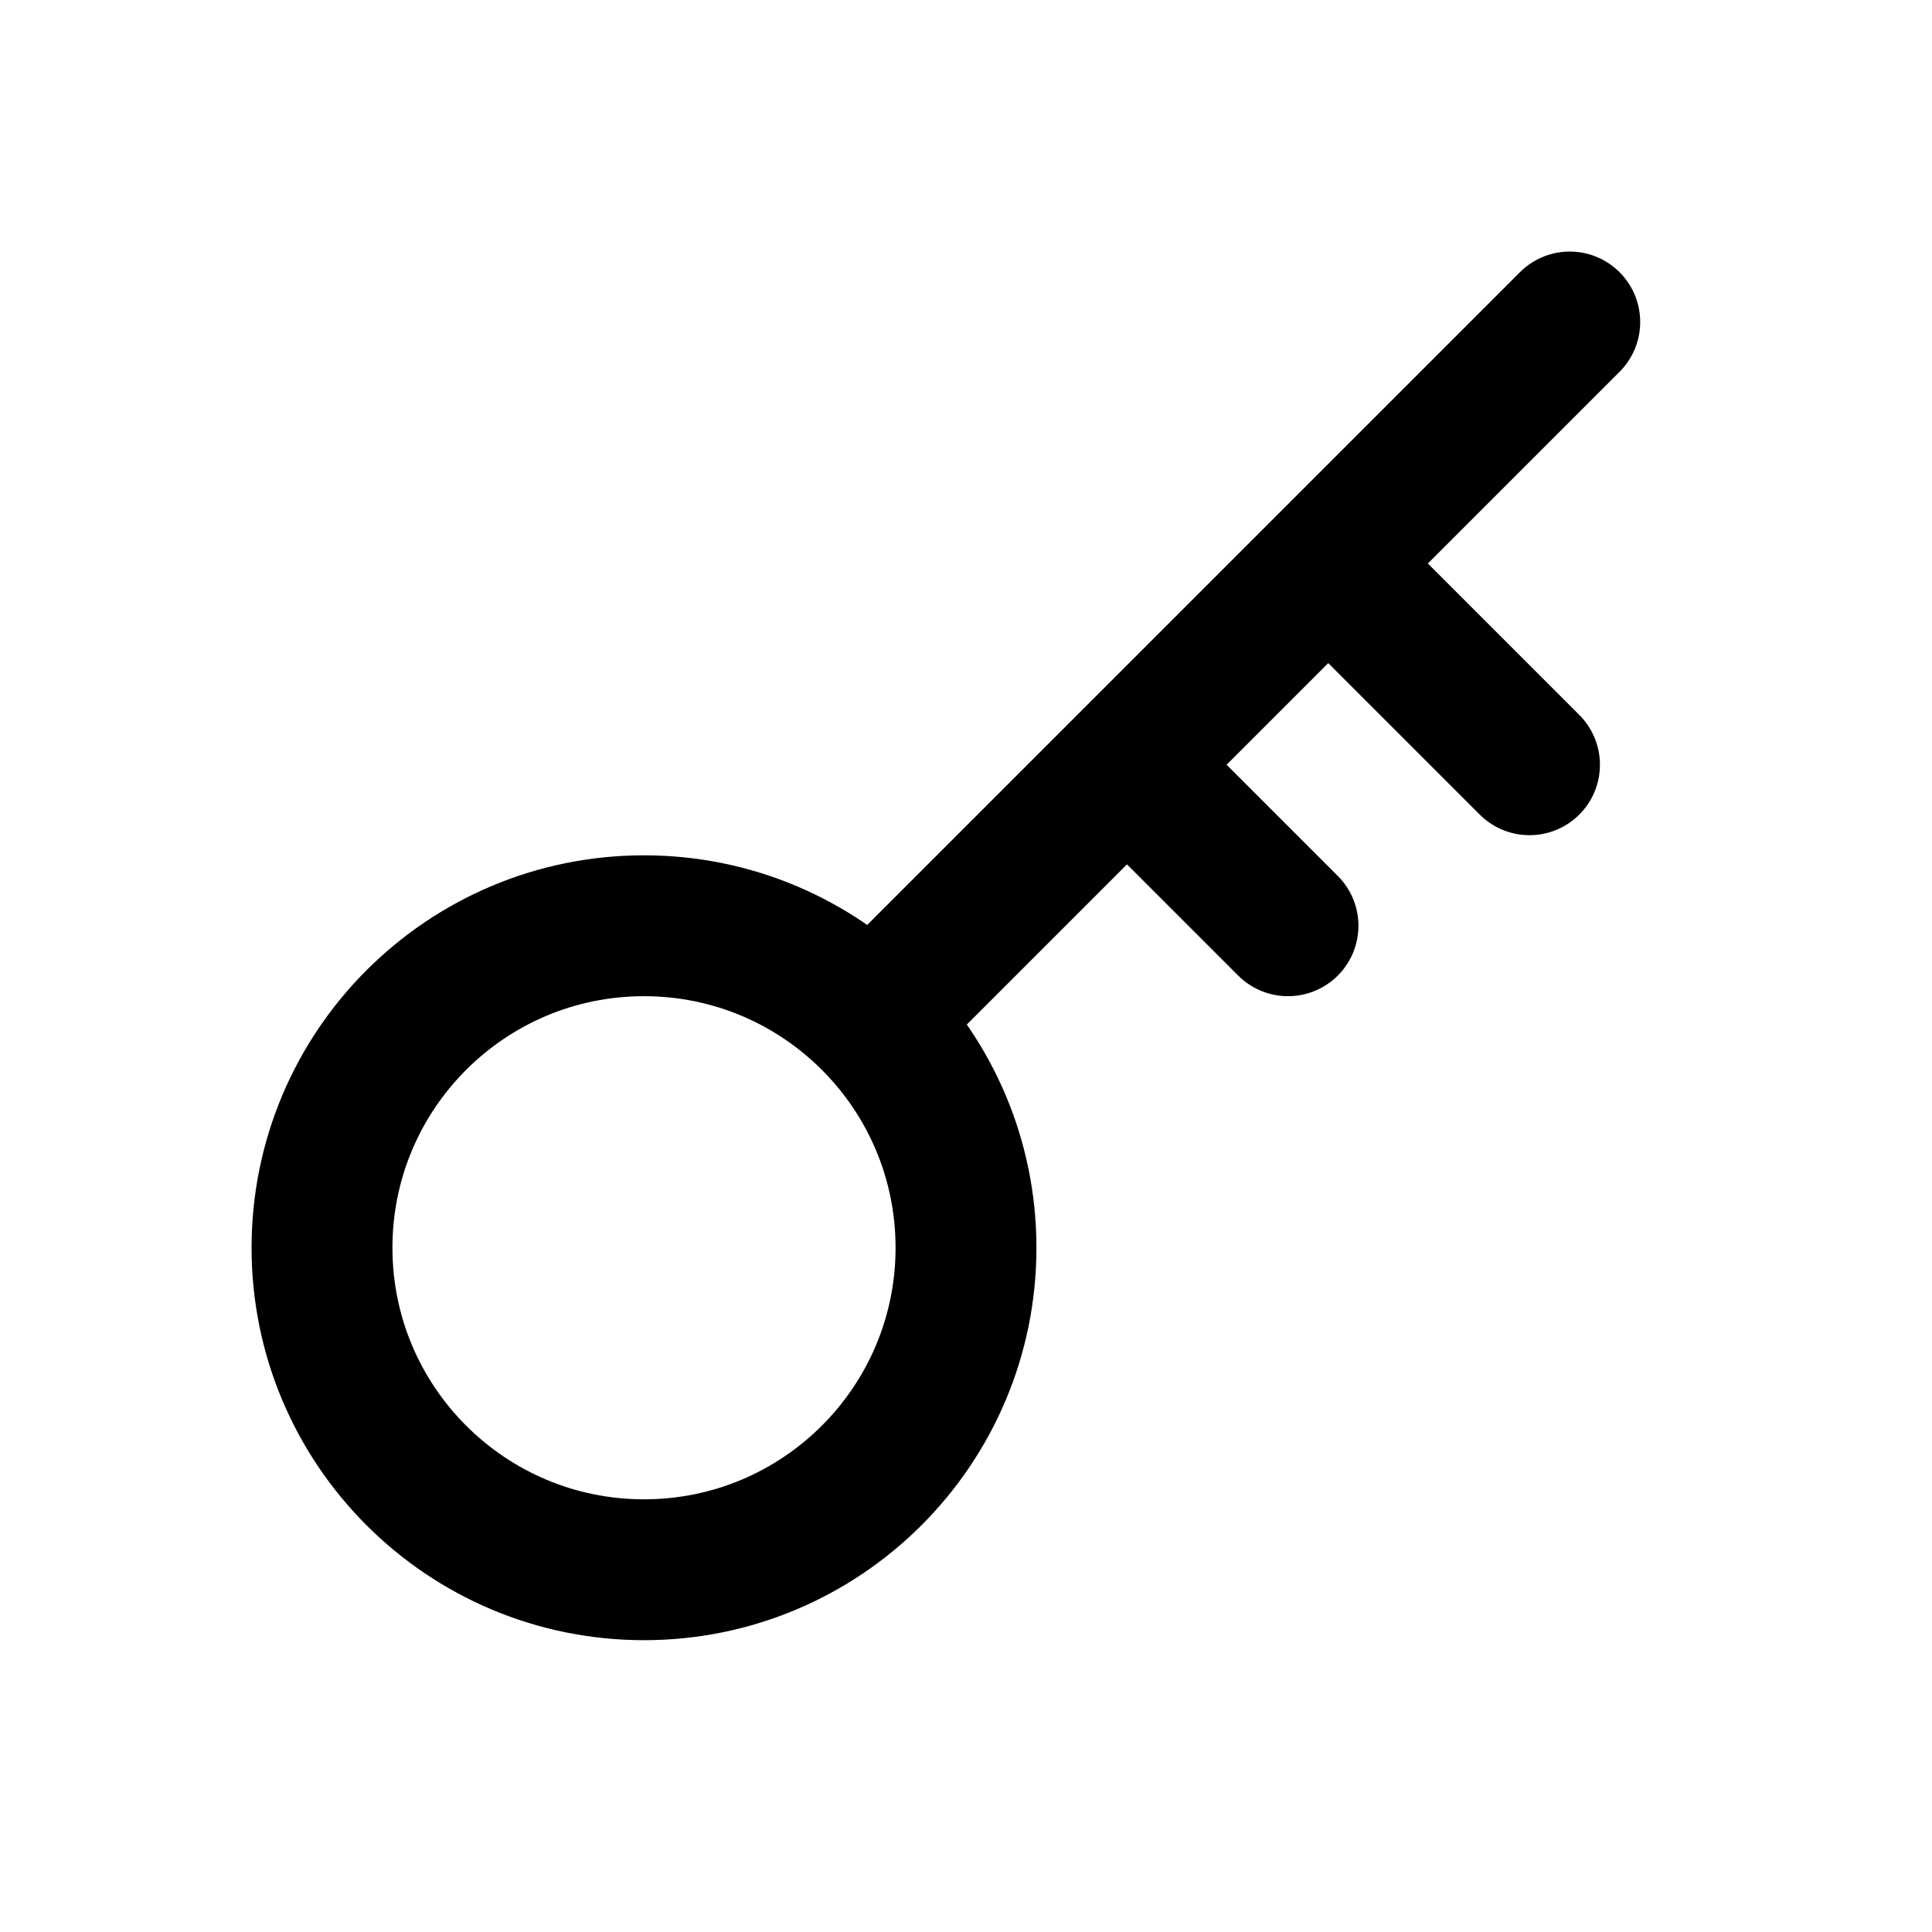
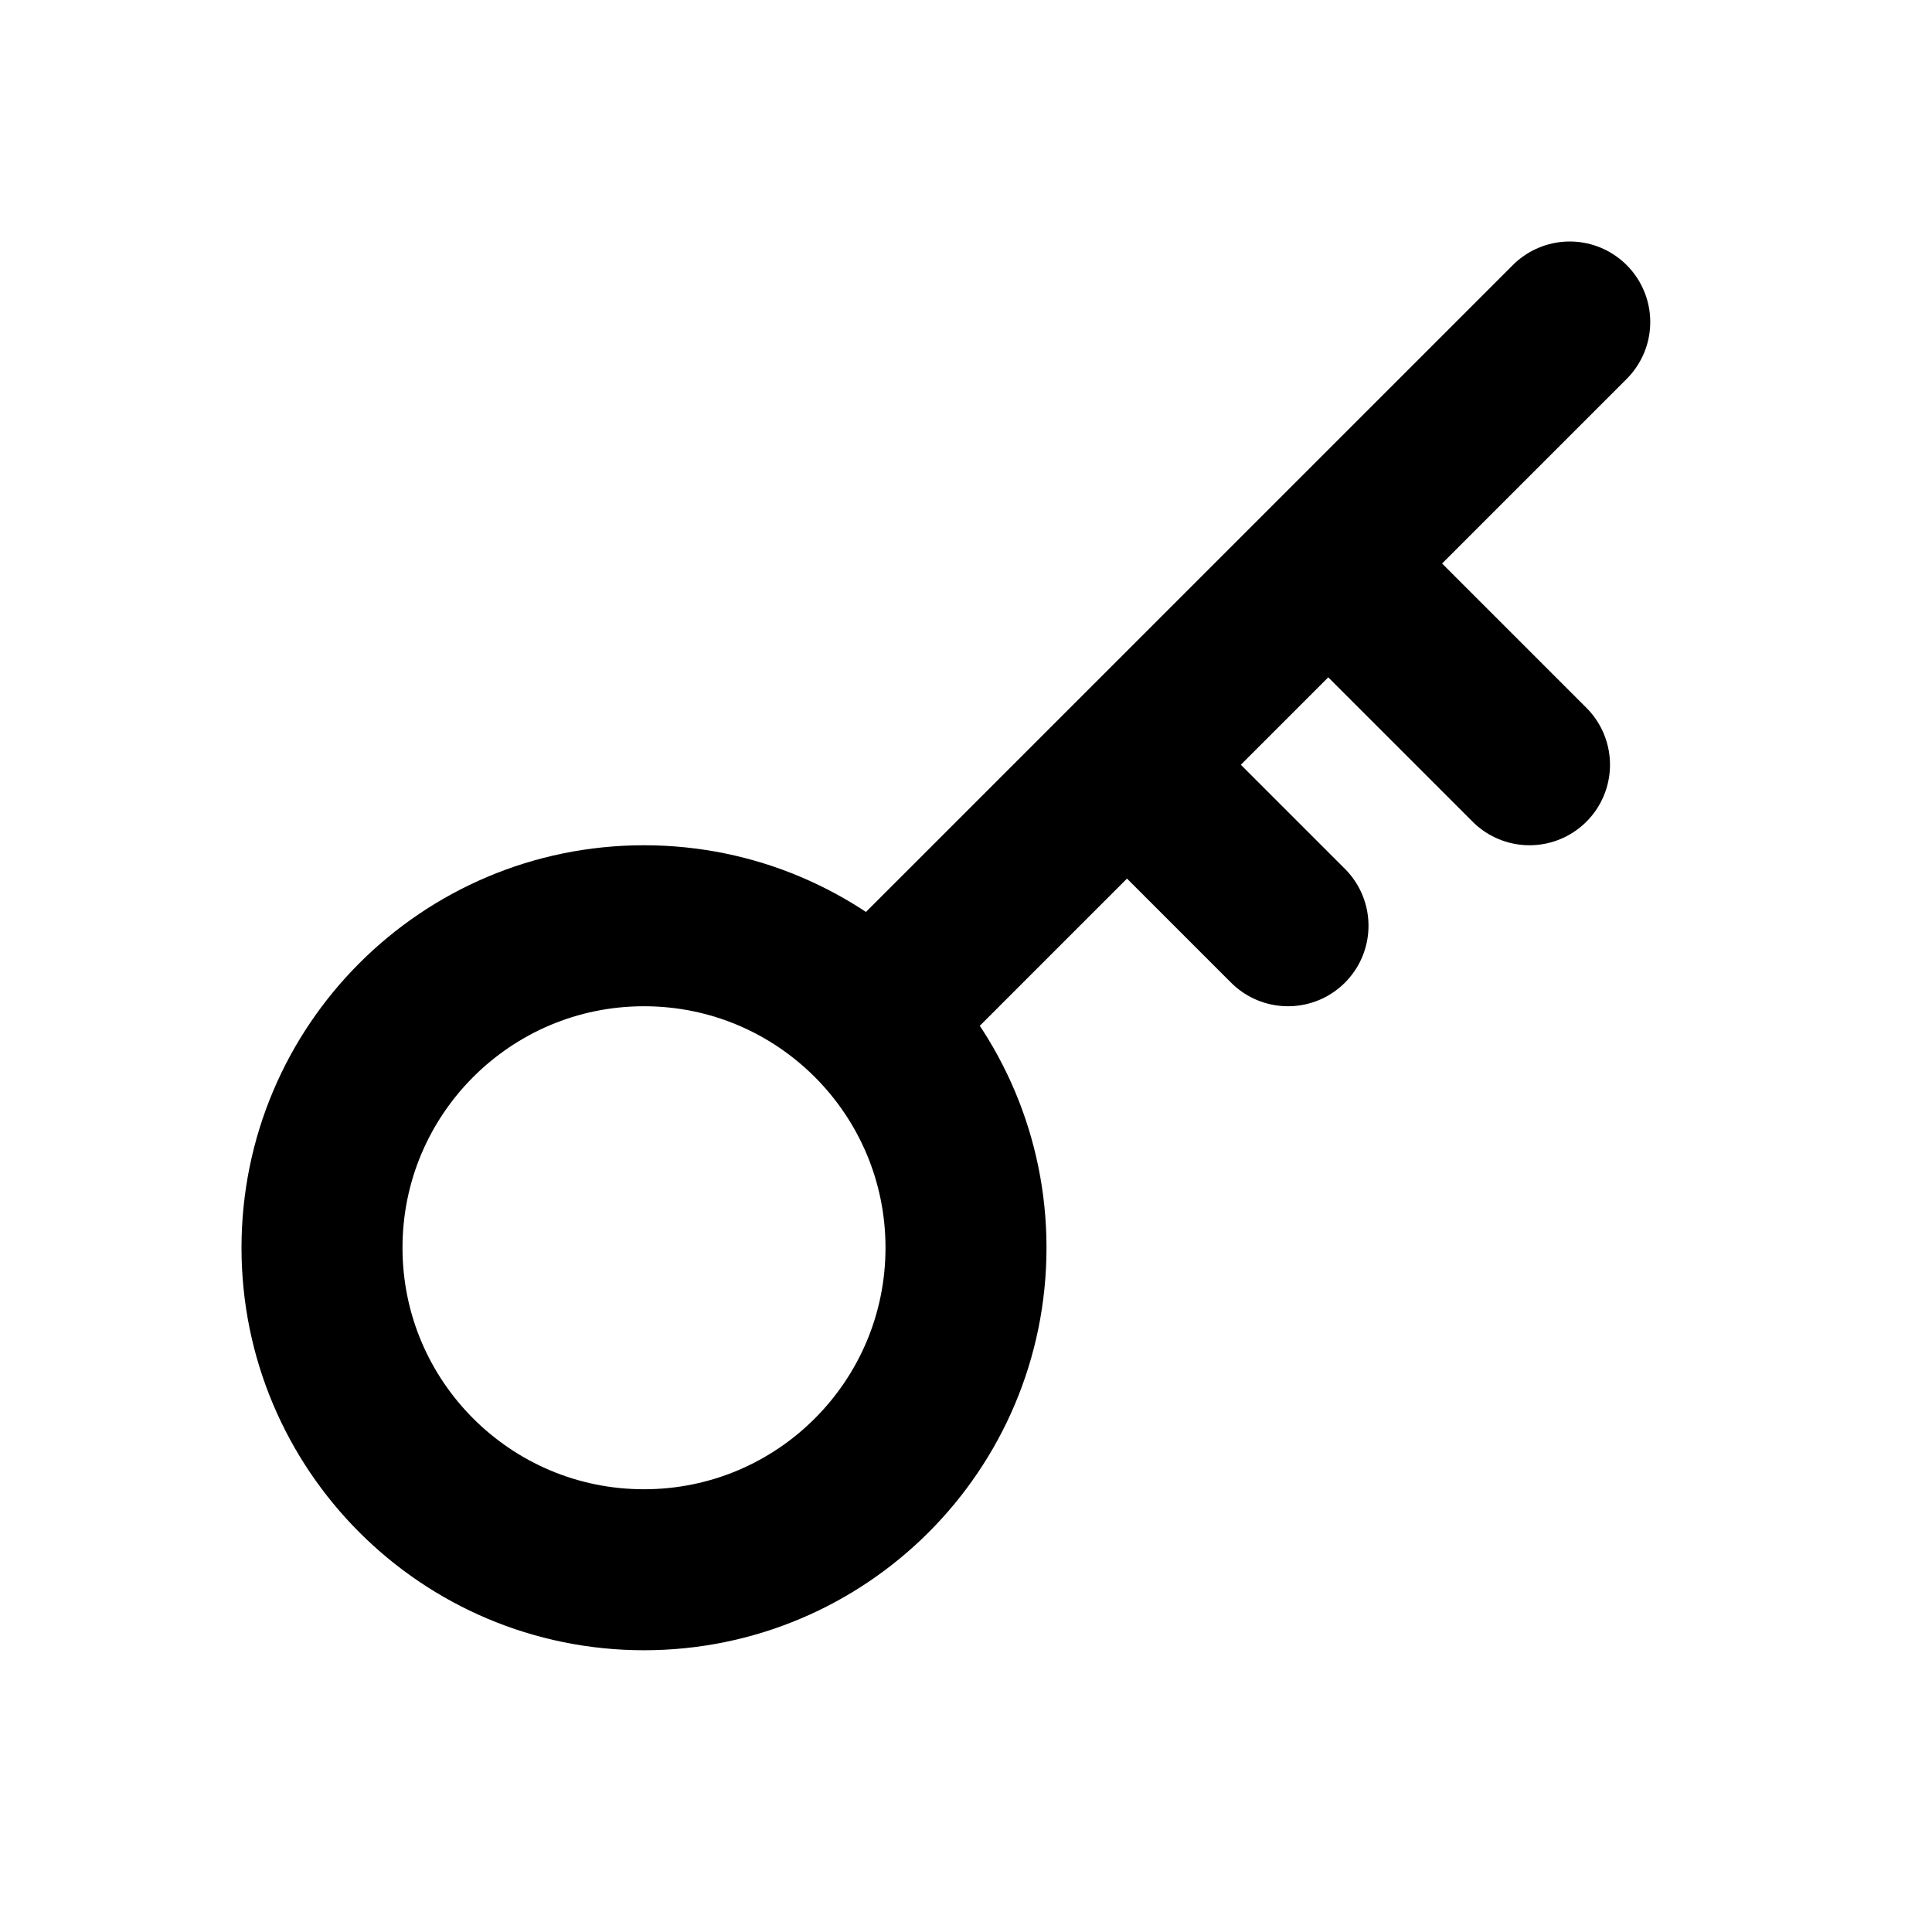
- <svg xmlns="http://www.w3.org/2000/svg" viewBox="0 0 24 24" fill="none" stroke="currentColor" stroke-width="1.75" stroke-linecap="round" stroke-linejoin="round">
+ <svg xmlns="http://www.w3.org/2000/svg" viewBox="0 0 24 24" fill="none" stroke="currentColor" stroke-width="2" stroke-linecap="round" stroke-linejoin="round">
  <circle cx="8" cy="15.5" r="4" />
  <path d="M11 12.5 19.5 4M16.5 7l2.5 2.5M14 9.5l2 2" />
</svg>
